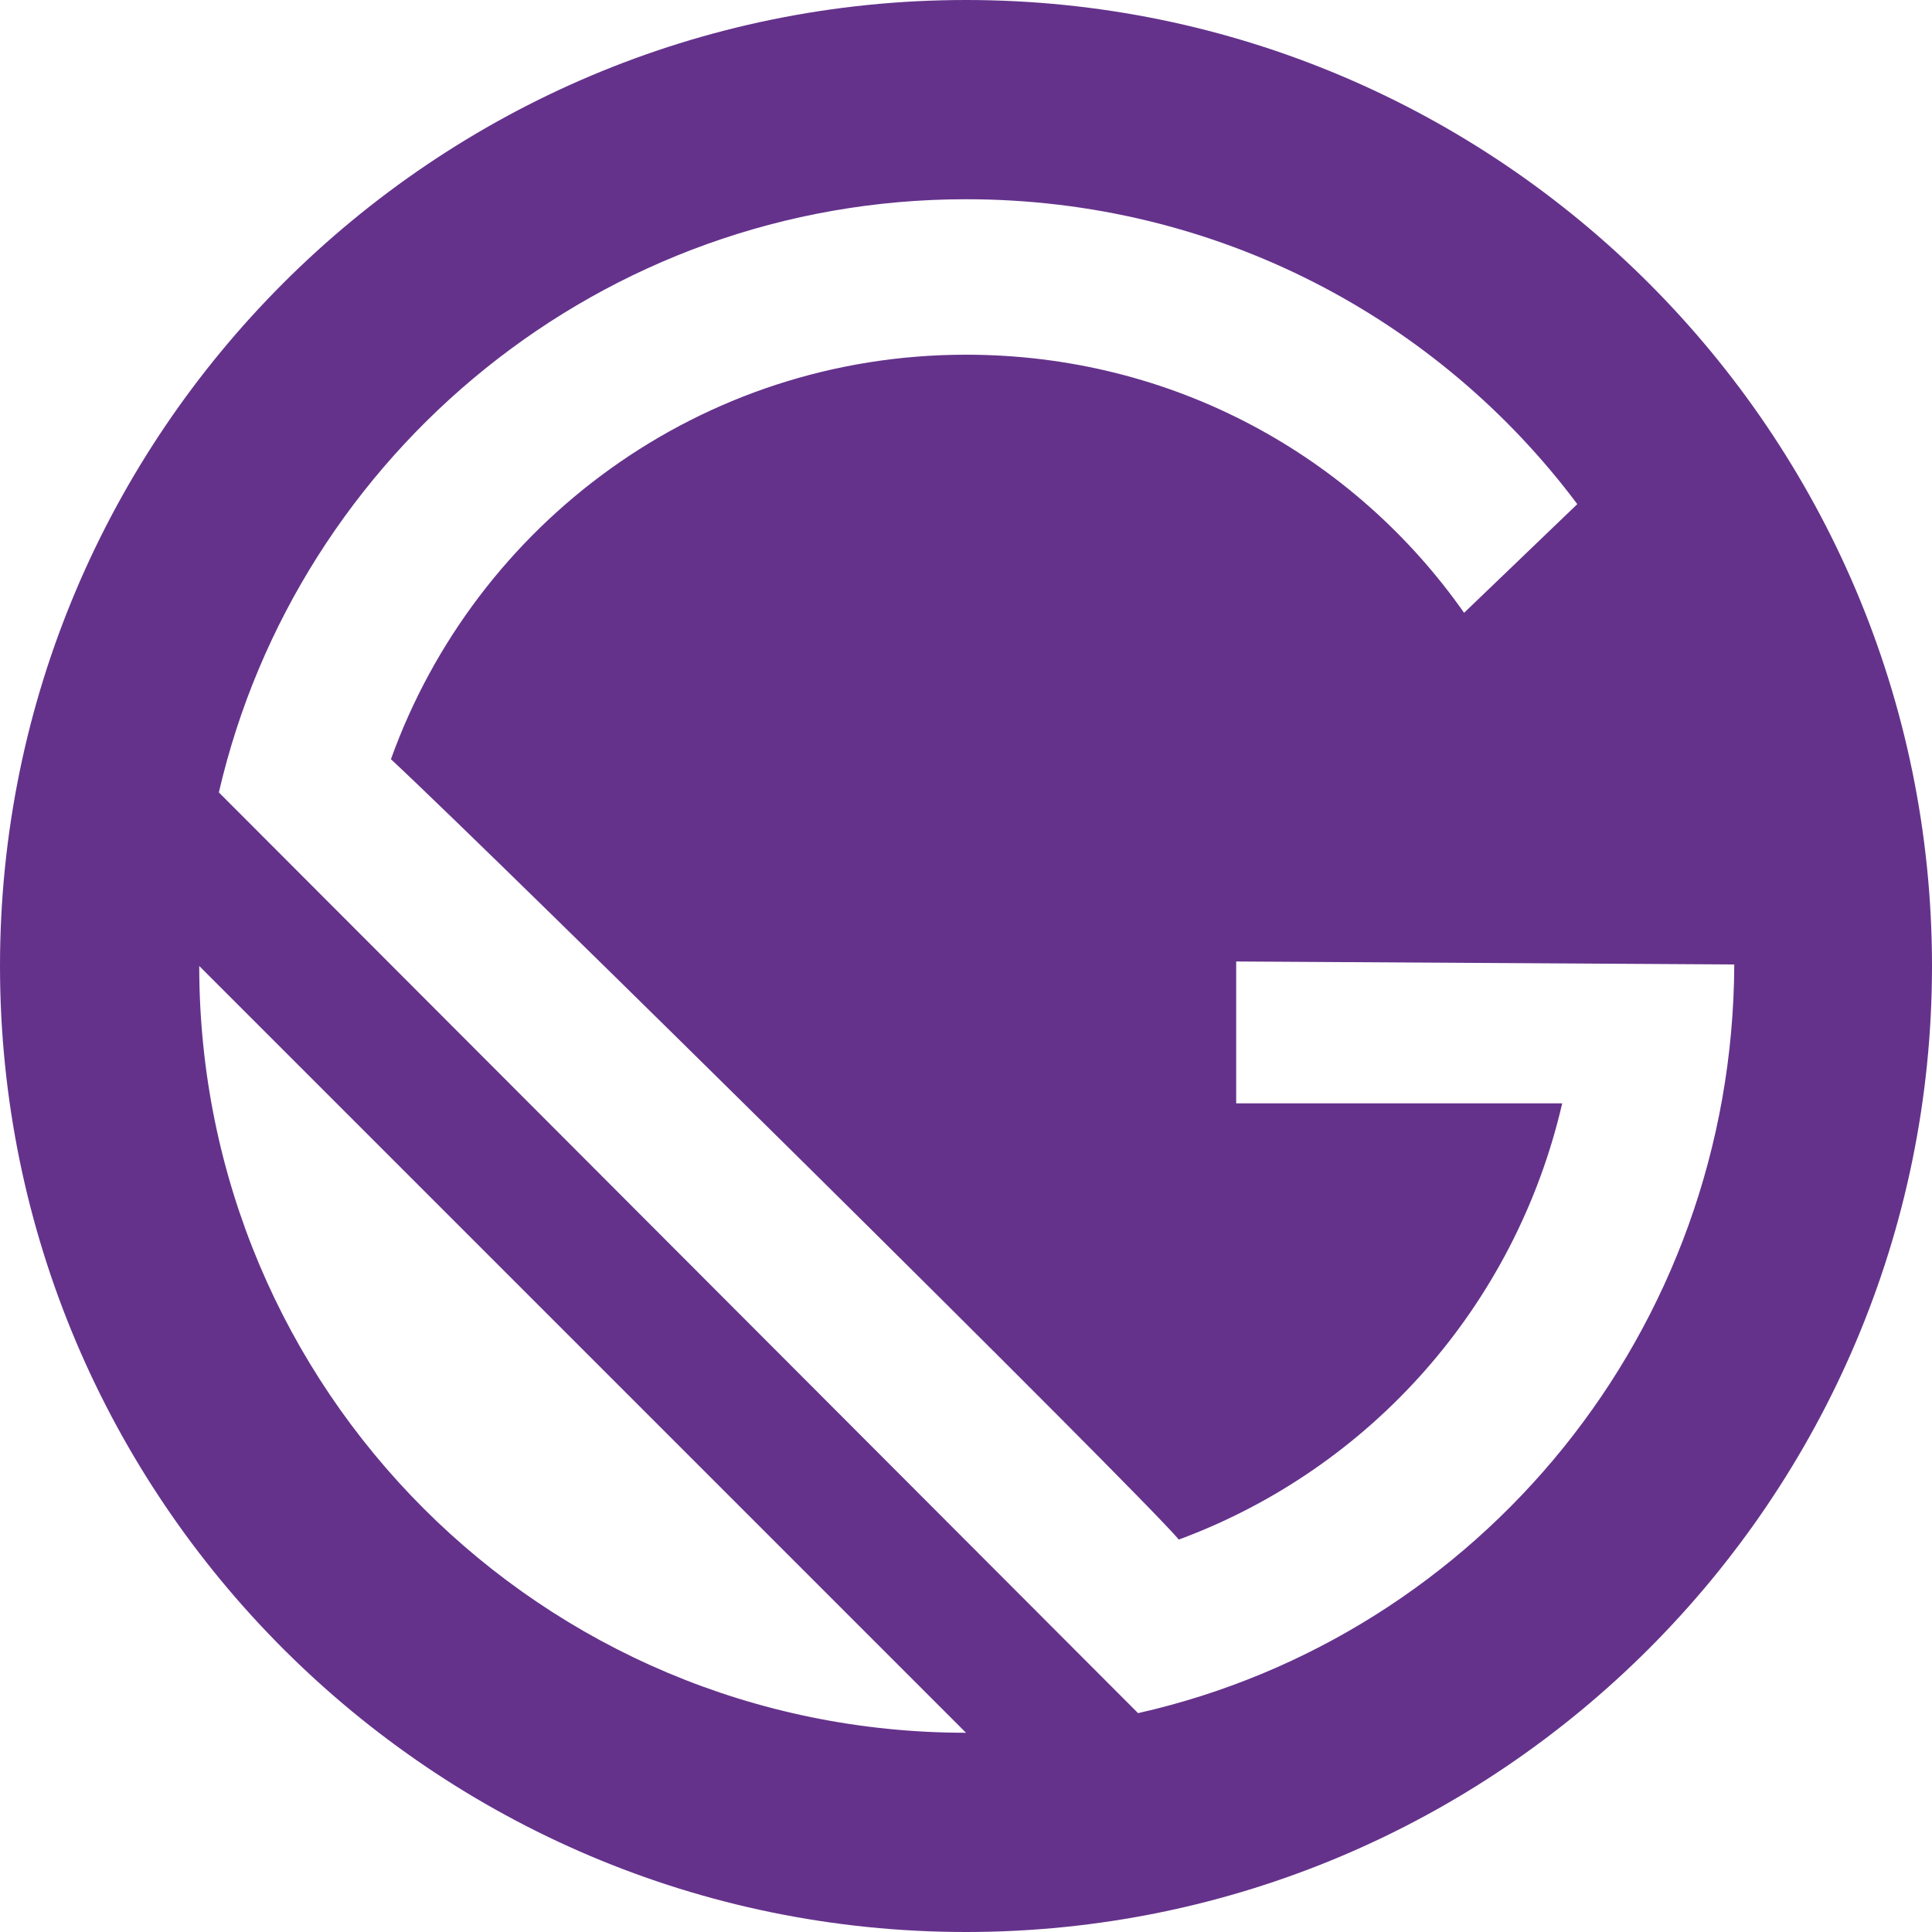
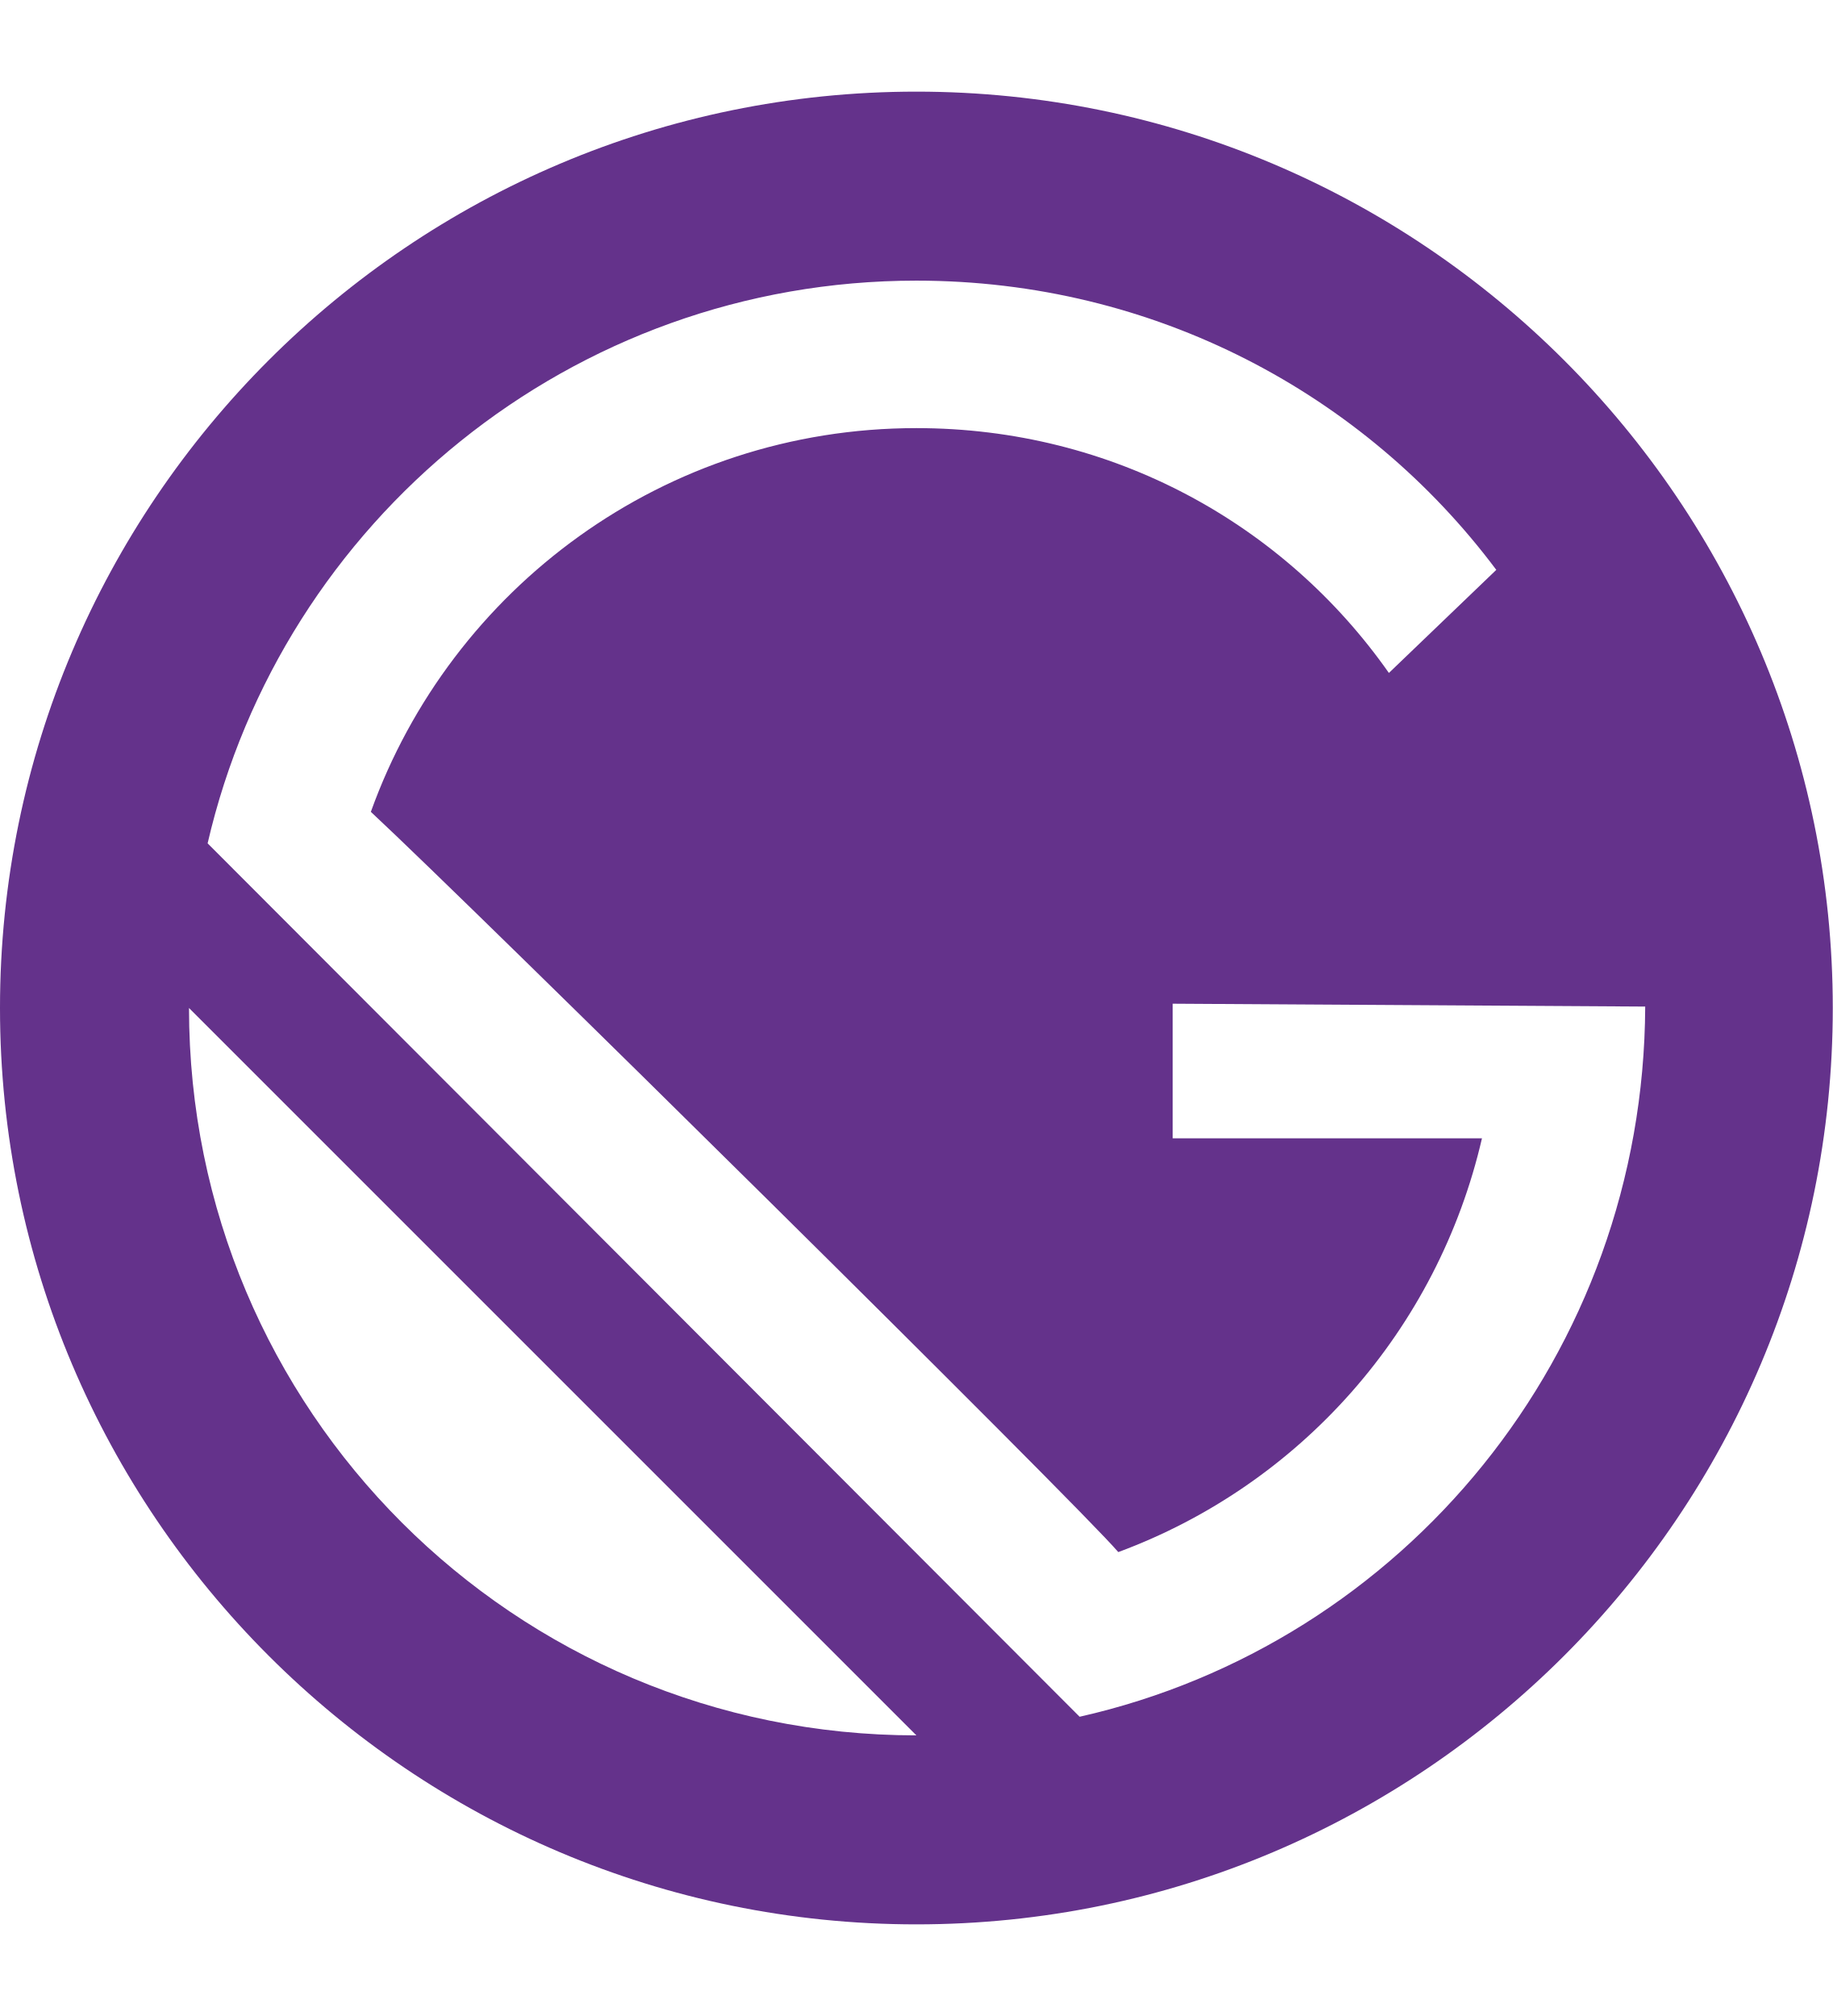
- <svg xmlns="http://www.w3.org/2000/svg" width="80px" height="80px" viewBox="0 0 128 128">
+ <svg xmlns="http://www.w3.org/2000/svg" width="80px" height="88px" viewBox="0 0 128 128">
  <path fill="#64328B" d="M64 0C28.7 0 0 28.7 0 64s28.7 64 64 64 64-28.7 64-64S99.3 0 64 0zM13.2 64L64 114.8c-28.1 0-50.8-22.7-50.8-50.8zm62.2 49.5l-60.9-61C19.7 30 39.9 13.2 64 13.2c16.6 0 31.3 7.9 40.5 20.2L97 40.6c-7.3-10.4-19.3-17.1-33-17.1-17.6 0-32.5 11.2-38.1 26.8C33.1 57 75.4 98.8 78.1 102c12.7-4.7 22.3-15.5 25.4-28.9H81.9v-9.4l33 .2c-.1 24.3-16.9 44.5-39.5 49.6z" />
</svg>
